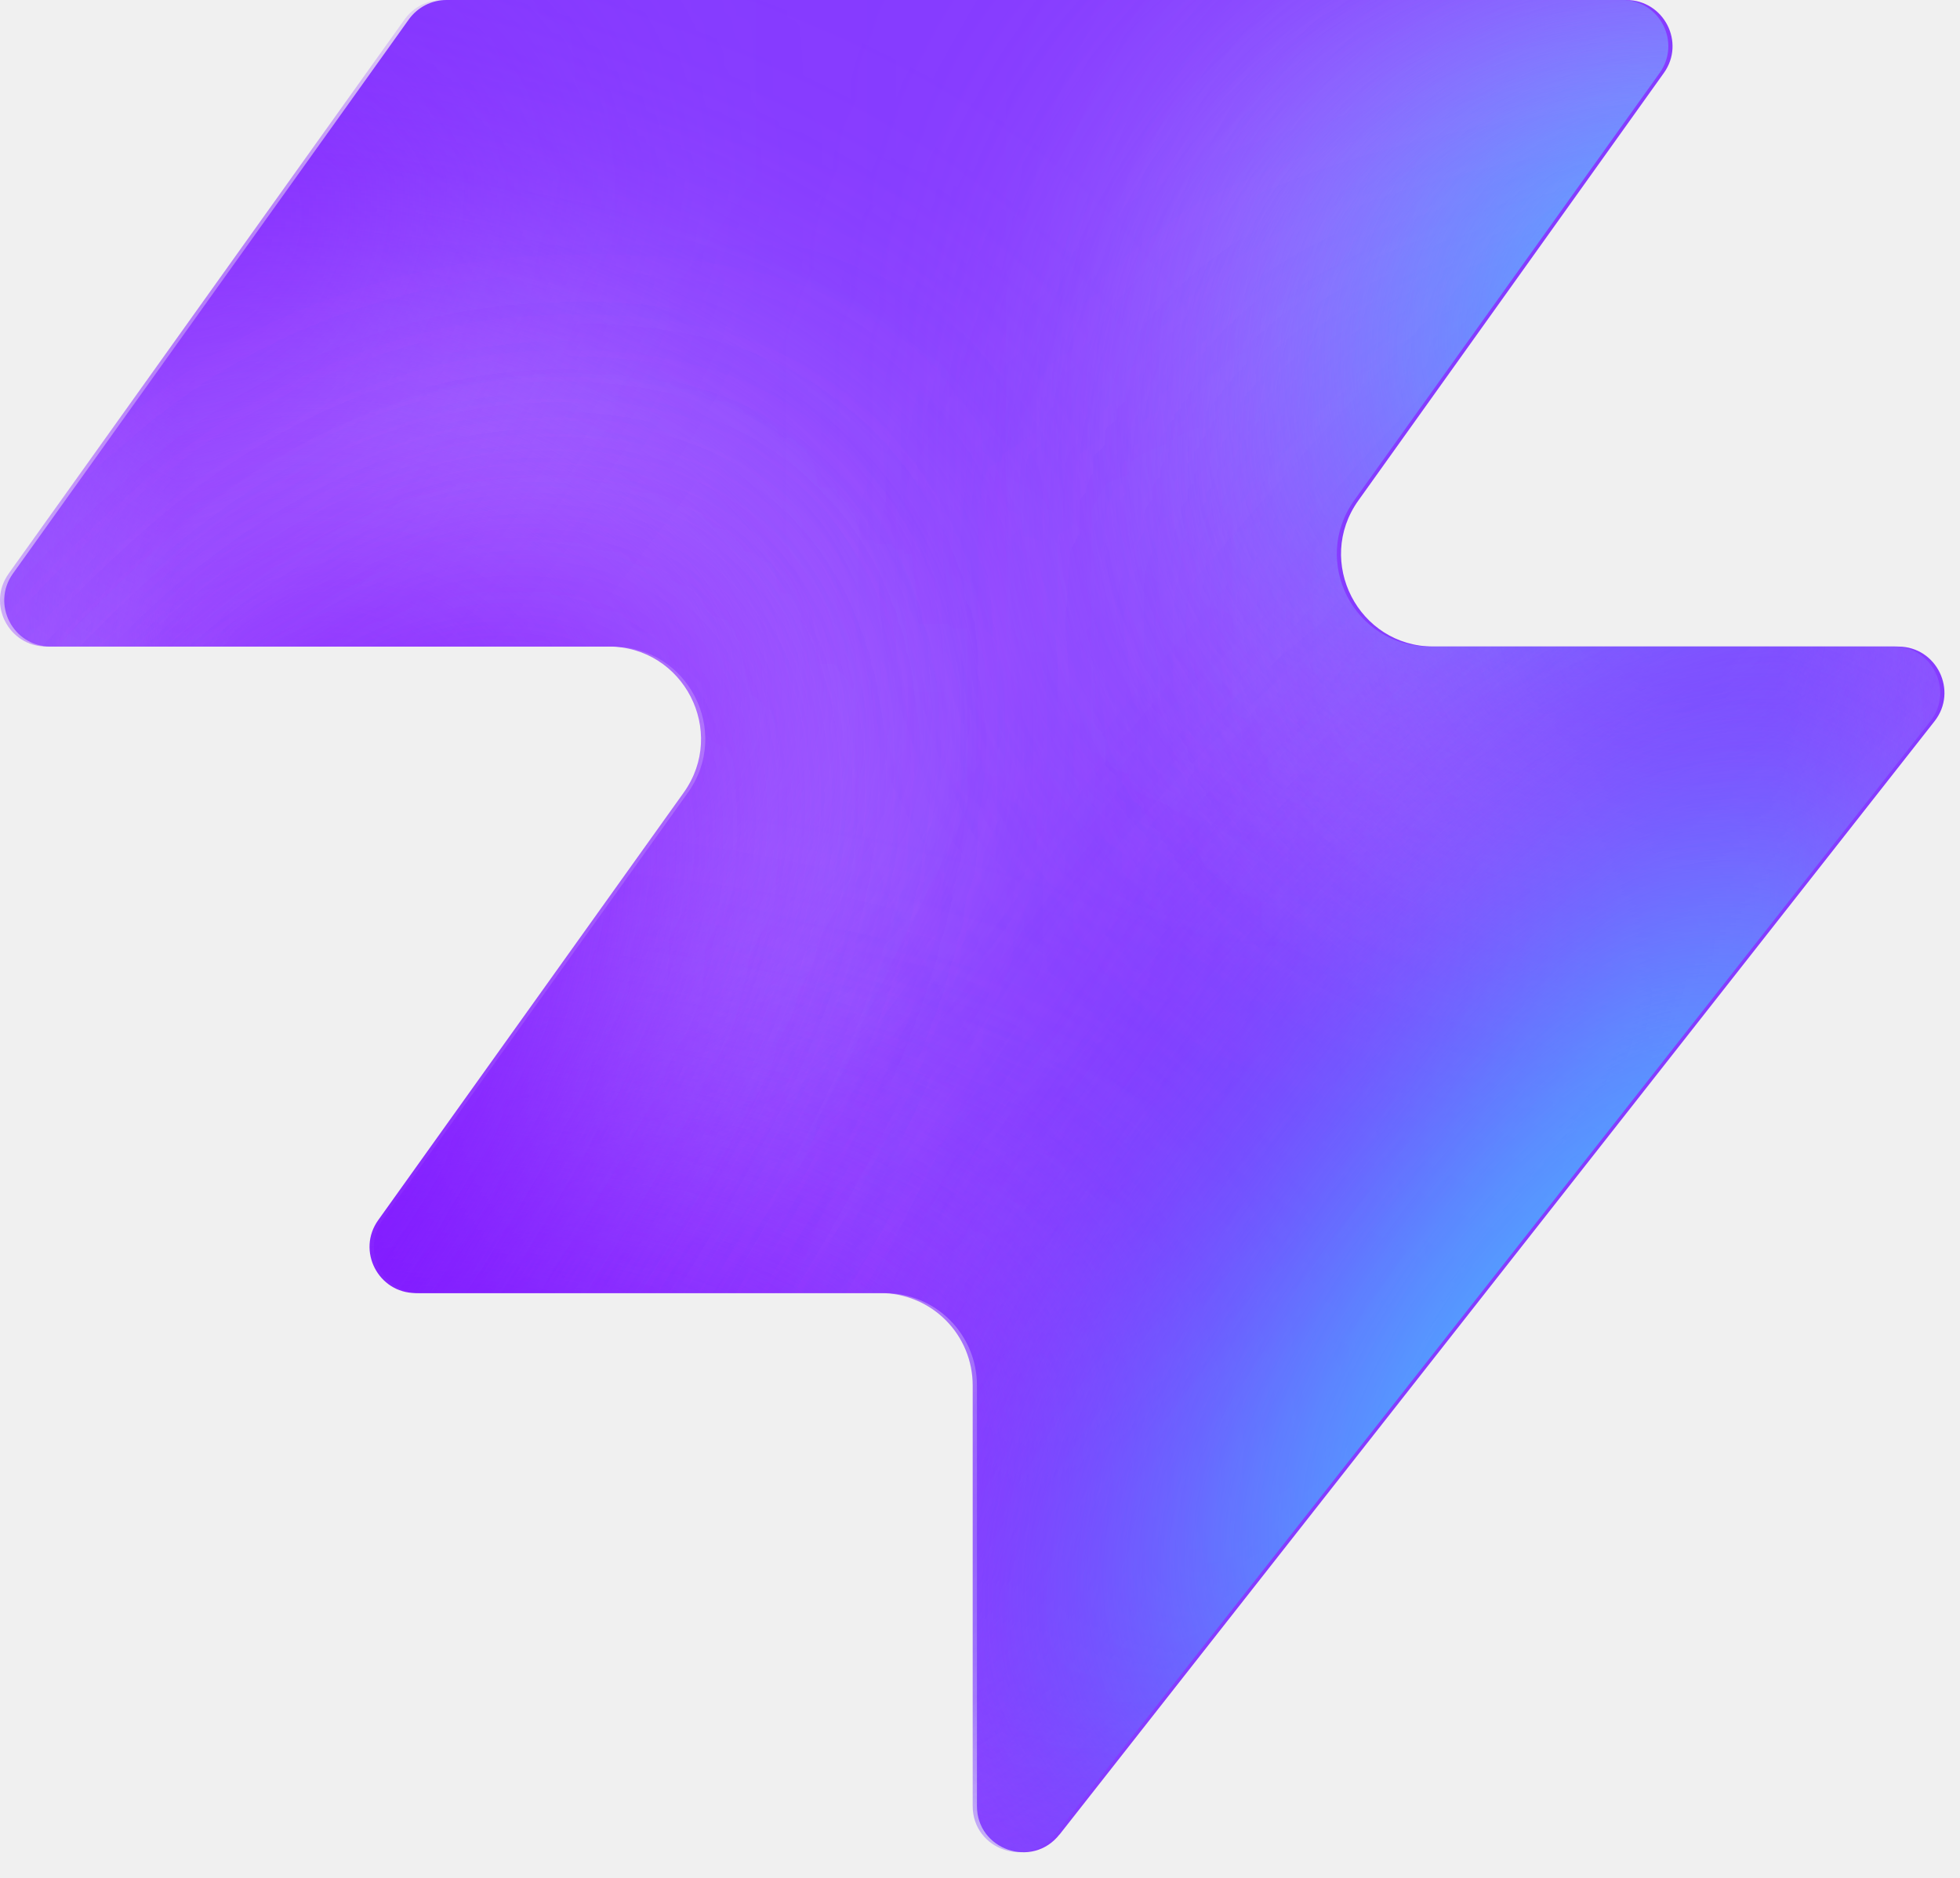
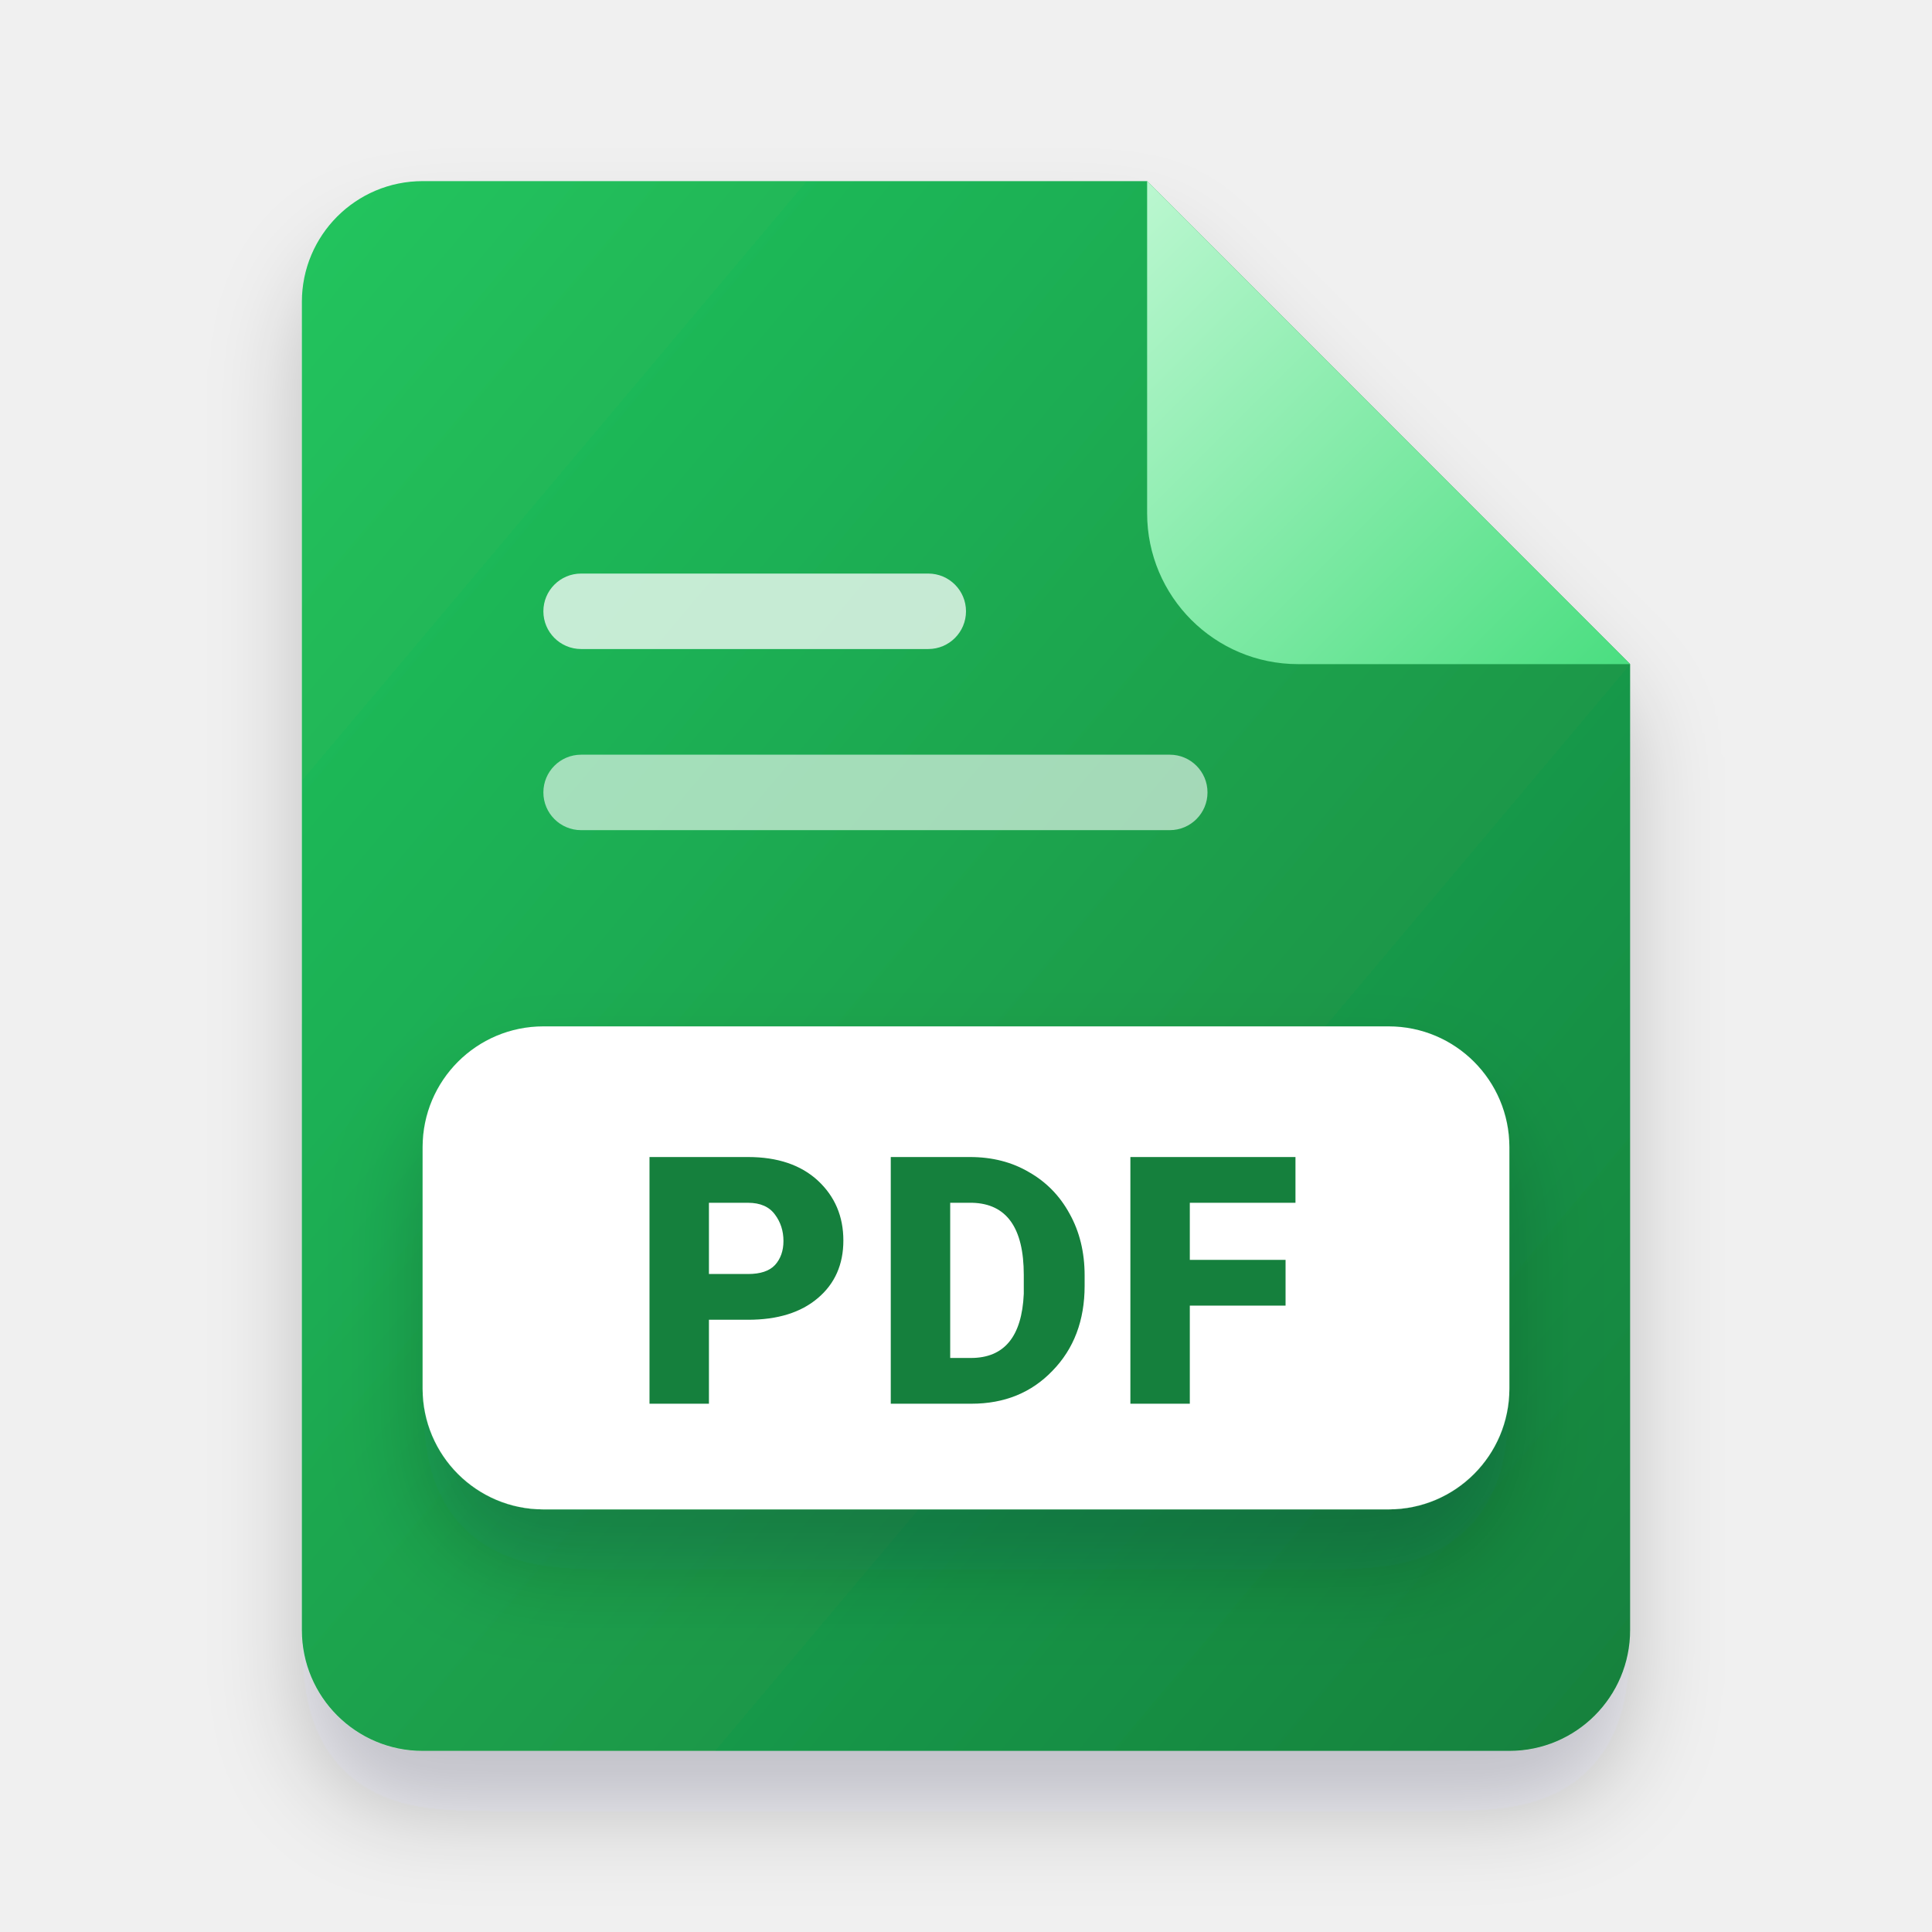
- <svg xmlns="http://www.w3.org/2000/svg" width="48" height="46" fill="none" viewBox="0 0 48 46">
-   <path fill="#863bff" d="M25.946 44.938c-.664.845-2.021.375-2.021-.698V33.937a2.26 2.26 0 0 0-2.262-2.262H10.287c-.92 0-1.456-1.04-.92-1.788l7.48-10.471c1.07-1.497 0-3.578-1.842-3.578H1.237c-.92 0-1.456-1.04-.92-1.788L10.013.474c.214-.297.556-.474.92-.474h28.894c.92 0 1.456 1.04.92 1.788l-7.48 10.471c-1.07 1.498 0 3.579 1.842 3.579h11.377c.943 0 1.473 1.088.89 1.83L25.947 44.94z" style="fill:#863bff;fill:color(display-p3 .525 .23 1);fill-opacity:1" />
-   <mask id="a" width="48" height="46" x="0" y="0" maskUnits="userSpaceOnUse" style="mask-type:alpha">
-     <path fill="#000" d="M25.842 44.938c-.664.844-2.021.375-2.021-.698V33.937a2.26 2.26 0 0 0-2.262-2.262H10.183c-.92 0-1.456-1.04-.92-1.788l7.48-10.471c1.07-1.498 0-3.579-1.842-3.579H1.133c-.92 0-1.456-1.04-.92-1.787L9.91.473c.214-.297.556-.474.92-.474h28.894c.92 0 1.456 1.04.92 1.788l-7.48 10.471c-1.07 1.498 0 3.578 1.842 3.578h11.377c.943 0 1.473 1.088.89 1.832L25.843 44.94z" style="fill:#000;fill-opacity:1" />
-   </mask>
-   <g mask="url(#a)">
-     <g filter="url(#b)">
-       <ellipse cx="5.508" cy="14.704" fill="#ede6ff" rx="5.508" ry="14.704" style="fill:#ede6ff;fill:color(display-p3 .927 .903 1);fill-opacity:1" transform="matrix(.00324 1 1 -.00324 -4.47 31.516)" />
-     </g>
-     <g filter="url(#c)">
-       <ellipse cx="10.399" cy="29.851" fill="#ede6ff" rx="10.399" ry="29.851" style="fill:#ede6ff;fill:color(display-p3 .927 .903 1);fill-opacity:1" transform="matrix(.00324 1 1 -.00324 -39.328 7.883)" />
-     </g>
-     <g filter="url(#d)">
-       <ellipse cx="5.508" cy="30.487" fill="#7e14ff" rx="5.508" ry="30.487" style="fill:#7e14ff;fill:color(display-p3 .492 .077 1);fill-opacity:1" transform="rotate(89.814 -25.913 -14.639)scale(1 -1)" />
-     </g>
-     <g filter="url(#e)">
-       <ellipse cx="5.508" cy="30.599" fill="#7e14ff" rx="5.508" ry="30.599" style="fill:#7e14ff;fill:color(display-p3 .492 .077 1);fill-opacity:1" transform="rotate(89.814 -32.644 -3.334)scale(1 -1)" />
-     </g>
-     <g filter="url(#f)">
-       <ellipse cx="5.508" cy="30.599" fill="#7e14ff" rx="5.508" ry="30.599" style="fill:#7e14ff;fill:color(display-p3 .492 .077 1);fill-opacity:1" transform="matrix(.00324 1 1 -.00324 -34.34 30.47)" />
-     </g>
-     <g filter="url(#g)">
-       <ellipse cx="14.072" cy="22.078" fill="#ede6ff" rx="14.072" ry="22.078" style="fill:#ede6ff;fill:color(display-p3 .927 .903 1);fill-opacity:1" transform="rotate(93.35 24.506 48.493)scale(-1 1)" />
-     </g>
-     <g filter="url(#h)">
-       <ellipse cx="3.47" cy="21.501" fill="#7e14ff" rx="3.47" ry="21.501" style="fill:#7e14ff;fill:color(display-p3 .492 .077 1);fill-opacity:1" transform="rotate(89.009 28.708 47.59)scale(-1 1)" />
-     </g>
-     <g filter="url(#i)">
-       <ellipse cx="3.47" cy="21.501" fill="#7e14ff" rx="3.47" ry="21.501" style="fill:#7e14ff;fill:color(display-p3 .492 .077 1);fill-opacity:1" transform="rotate(89.009 28.708 47.59)scale(-1 1)" />
-     </g>
-     <g filter="url(#j)">
-       <ellipse cx=".387" cy="8.972" fill="#7e14ff" rx="4.407" ry="29.108" style="fill:#7e14ff;fill:color(display-p3 .492 .077 1);fill-opacity:1" transform="rotate(39.51 .387 8.972)" />
-     </g>
-     <g filter="url(#k)">
-       <ellipse cx="47.523" cy="-6.092" fill="#7e14ff" rx="4.407" ry="29.108" style="fill:#7e14ff;fill:color(display-p3 .492 .077 1);fill-opacity:1" transform="rotate(37.892 47.523 -6.092)" />
-     </g>
-     <g filter="url(#l)">
-       <ellipse cx="41.412" cy="6.333" fill="#47bfff" rx="5.971" ry="9.665" style="fill:#47bfff;fill:color(display-p3 .28 .748 1);fill-opacity:1" transform="rotate(37.892 41.412 6.333)" />
-     </g>
-     <g filter="url(#m)">
-       <ellipse cx="-1.879" cy="38.332" fill="#7e14ff" rx="4.407" ry="29.108" style="fill:#7e14ff;fill:color(display-p3 .492 .077 1);fill-opacity:1" transform="rotate(37.892 -1.88 38.332)" />
-     </g>
-     <g filter="url(#n)">
-       <ellipse cx="-1.879" cy="38.332" fill="#7e14ff" rx="4.407" ry="29.108" style="fill:#7e14ff;fill:color(display-p3 .492 .077 1);fill-opacity:1" transform="rotate(37.892 -1.88 38.332)" />
-     </g>
-     <g filter="url(#o)">
-       <ellipse cx="35.651" cy="29.907" fill="#7e14ff" rx="4.407" ry="29.108" style="fill:#7e14ff;fill:color(display-p3 .492 .077 1);fill-opacity:1" transform="rotate(37.892 35.651 29.907)" />
-     </g>
-     <g filter="url(#p)">
-       <ellipse cx="38.418" cy="32.4" fill="#47bfff" rx="5.971" ry="15.297" style="fill:#47bfff;fill:color(display-p3 .28 .748 1);fill-opacity:1" transform="rotate(37.892 38.418 32.4)" />
-     </g>
-   </g>
+ <svg xmlns="http://www.w3.org/2000/svg" viewBox="0 0 64 64" fill="none">
  <defs>
-     <filter id="b" width="60.045" height="41.654" x="-19.77" y="16.149" color-interpolation-filters="sRGB" filterUnits="userSpaceOnUse">
-       <feFlood flood-opacity="0" result="BackgroundImageFix" />
-       <feBlend in="SourceGraphic" in2="BackgroundImageFix" result="shape" />
-       <feGaussianBlur result="effect1_foregroundBlur_2002_17158" stdDeviation="7.659" />
-     </filter>
-     <filter id="c" width="90.34" height="51.437" x="-54.613" y="-7.533" color-interpolation-filters="sRGB" filterUnits="userSpaceOnUse">
-       <feFlood flood-opacity="0" result="BackgroundImageFix" />
-       <feBlend in="SourceGraphic" in2="BackgroundImageFix" result="shape" />
-       <feGaussianBlur result="effect1_foregroundBlur_2002_17158" stdDeviation="7.659" />
-     </filter>
-     <filter id="d" width="79.355" height="29.4" x="-49.64" y="2.03" color-interpolation-filters="sRGB" filterUnits="userSpaceOnUse">
-       <feFlood flood-opacity="0" result="BackgroundImageFix" />
-       <feBlend in="SourceGraphic" in2="BackgroundImageFix" result="shape" />
-       <feGaussianBlur result="effect1_foregroundBlur_2002_17158" stdDeviation="4.596" />
-     </filter>
-     <filter id="e" width="79.579" height="29.4" x="-45.045" y="20.029" color-interpolation-filters="sRGB" filterUnits="userSpaceOnUse">
-       <feFlood flood-opacity="0" result="BackgroundImageFix" />
-       <feBlend in="SourceGraphic" in2="BackgroundImageFix" result="shape" />
-       <feGaussianBlur result="effect1_foregroundBlur_2002_17158" stdDeviation="4.596" />
-     </filter>
-     <filter id="f" width="79.579" height="29.4" x="-43.513" y="21.178" color-interpolation-filters="sRGB" filterUnits="userSpaceOnUse">
-       <feFlood flood-opacity="0" result="BackgroundImageFix" />
-       <feBlend in="SourceGraphic" in2="BackgroundImageFix" result="shape" />
-       <feGaussianBlur result="effect1_foregroundBlur_2002_17158" stdDeviation="4.596" />
-     </filter>
-     <filter id="g" width="74.749" height="58.852" x="15.756" y="-17.901" color-interpolation-filters="sRGB" filterUnits="userSpaceOnUse">
-       <feFlood flood-opacity="0" result="BackgroundImageFix" />
-       <feBlend in="SourceGraphic" in2="BackgroundImageFix" result="shape" />
-       <feGaussianBlur result="effect1_foregroundBlur_2002_17158" stdDeviation="7.659" />
-     </filter>
-     <filter id="h" width="61.377" height="25.362" x="23.548" y="2.284" color-interpolation-filters="sRGB" filterUnits="userSpaceOnUse">
-       <feFlood flood-opacity="0" result="BackgroundImageFix" />
-       <feBlend in="SourceGraphic" in2="BackgroundImageFix" result="shape" />
-       <feGaussianBlur result="effect1_foregroundBlur_2002_17158" stdDeviation="4.596" />
-     </filter>
-     <filter id="i" width="61.377" height="25.362" x="23.548" y="2.284" color-interpolation-filters="sRGB" filterUnits="userSpaceOnUse">
-       <feFlood flood-opacity="0" result="BackgroundImageFix" />
-       <feBlend in="SourceGraphic" in2="BackgroundImageFix" result="shape" />
-       <feGaussianBlur result="effect1_foregroundBlur_2002_17158" stdDeviation="4.596" />
-     </filter>
-     <filter id="j" width="56.045" height="63.649" x="-27.636" y="-22.853" color-interpolation-filters="sRGB" filterUnits="userSpaceOnUse">
-       <feFlood flood-opacity="0" result="BackgroundImageFix" />
-       <feBlend in="SourceGraphic" in2="BackgroundImageFix" result="shape" />
-       <feGaussianBlur result="effect1_foregroundBlur_2002_17158" stdDeviation="4.596" />
-     </filter>
-     <filter id="k" width="54.814" height="64.646" x="20.116" y="-38.415" color-interpolation-filters="sRGB" filterUnits="userSpaceOnUse">
-       <feFlood flood-opacity="0" result="BackgroundImageFix" />
-       <feBlend in="SourceGraphic" in2="BackgroundImageFix" result="shape" />
-       <feGaussianBlur result="effect1_foregroundBlur_2002_17158" stdDeviation="4.596" />
-     </filter>
-     <filter id="l" width="33.541" height="35.313" x="24.641" y="-11.323" color-interpolation-filters="sRGB" filterUnits="userSpaceOnUse">
-       <feFlood flood-opacity="0" result="BackgroundImageFix" />
-       <feBlend in="SourceGraphic" in2="BackgroundImageFix" result="shape" />
-       <feGaussianBlur result="effect1_foregroundBlur_2002_17158" stdDeviation="4.596" />
-     </filter>
-     <filter id="m" width="54.814" height="64.646" x="-29.286" y="6.009" color-interpolation-filters="sRGB" filterUnits="userSpaceOnUse">
-       <feFlood flood-opacity="0" result="BackgroundImageFix" />
-       <feBlend in="SourceGraphic" in2="BackgroundImageFix" result="shape" />
-       <feGaussianBlur result="effect1_foregroundBlur_2002_17158" stdDeviation="4.596" />
-     </filter>
-     <filter id="n" width="54.814" height="64.646" x="-29.286" y="6.009" color-interpolation-filters="sRGB" filterUnits="userSpaceOnUse">
-       <feFlood flood-opacity="0" result="BackgroundImageFix" />
-       <feBlend in="SourceGraphic" in2="BackgroundImageFix" result="shape" />
-       <feGaussianBlur result="effect1_foregroundBlur_2002_17158" stdDeviation="4.596" />
-     </filter>
-     <filter id="o" width="54.814" height="64.646" x="8.244" y="-2.416" color-interpolation-filters="sRGB" filterUnits="userSpaceOnUse">
-       <feFlood flood-opacity="0" result="BackgroundImageFix" />
-       <feBlend in="SourceGraphic" in2="BackgroundImageFix" result="shape" />
-       <feGaussianBlur result="effect1_foregroundBlur_2002_17158" stdDeviation="4.596" />
-     </filter>
-     <filter id="p" width="39.409" height="43.623" x="18.713" y="10.588" color-interpolation-filters="sRGB" filterUnits="userSpaceOnUse">
-       <feFlood flood-opacity="0" result="BackgroundImageFix" />
-       <feBlend in="SourceGraphic" in2="BackgroundImageFix" result="shape" />
-       <feGaussianBlur result="effect1_foregroundBlur_2002_17158" stdDeviation="4.596" />
+     <linearGradient id="greenDocGrad" x1="0%" y1="0%" x2="100%" y2="100%">
+       <stop offset="0%" stop-color="#22c55e" />
+       <stop offset="100%" stop-color="#15803d" />
+     </linearGradient>
+     <linearGradient id="foldGrad" x1="0%" y1="0%" x2="100%" y2="100%">
+       <stop offset="0%" stop-color="#bbf7d0" />
+       <stop offset="100%" stop-color="#4ade80" />
+     </linearGradient>
+     <filter id="shadow" x="-5%" y="-5%" width="110%" height="115%" filterUnits="userSpaceOnUse">
+       <feDropShadow dx="0" dy="2" stdDeviation="1.5" flood-color="#0f172a" flood-opacity="0.2" />
    </filter>
  </defs>
+   <path d="M14 6C11.791 6 10 7.791 10 10V54C10 56.209 11.791 58 14 58H50C52.209 58 54 56.209 54 54V22L38 6H14Z" fill="url(#greenDocGrad)" filter="url(#shadow)" />
+   <path d="M38 6V17C38 19.761 40.239 22 43 22H54L38 6Z" fill="url(#foldGrad)" />
+   <rect x="18" y="19" width="14" height="2.5" rx="1.25" fill="#ffffff" fill-opacity="0.75" />
+   <rect x="18" y="25" width="22" height="2.5" rx="1.25" fill="#ffffff" fill-opacity="0.6" />
+   <rect x="14" y="34" width="36" height="16" rx="4" fill="#ffffff" filter="url(#shadow)" />
+   <text x="32" y="46.5" font-family="system-ui, -apple-system, BlinkMacSystemFont, 'Segoe UI', Roboto, sans-serif" font-size="11.5" font-weight="900" fill="#15803d" text-anchor="middle" letter-spacing="0.5">PDF</text>
</svg>
